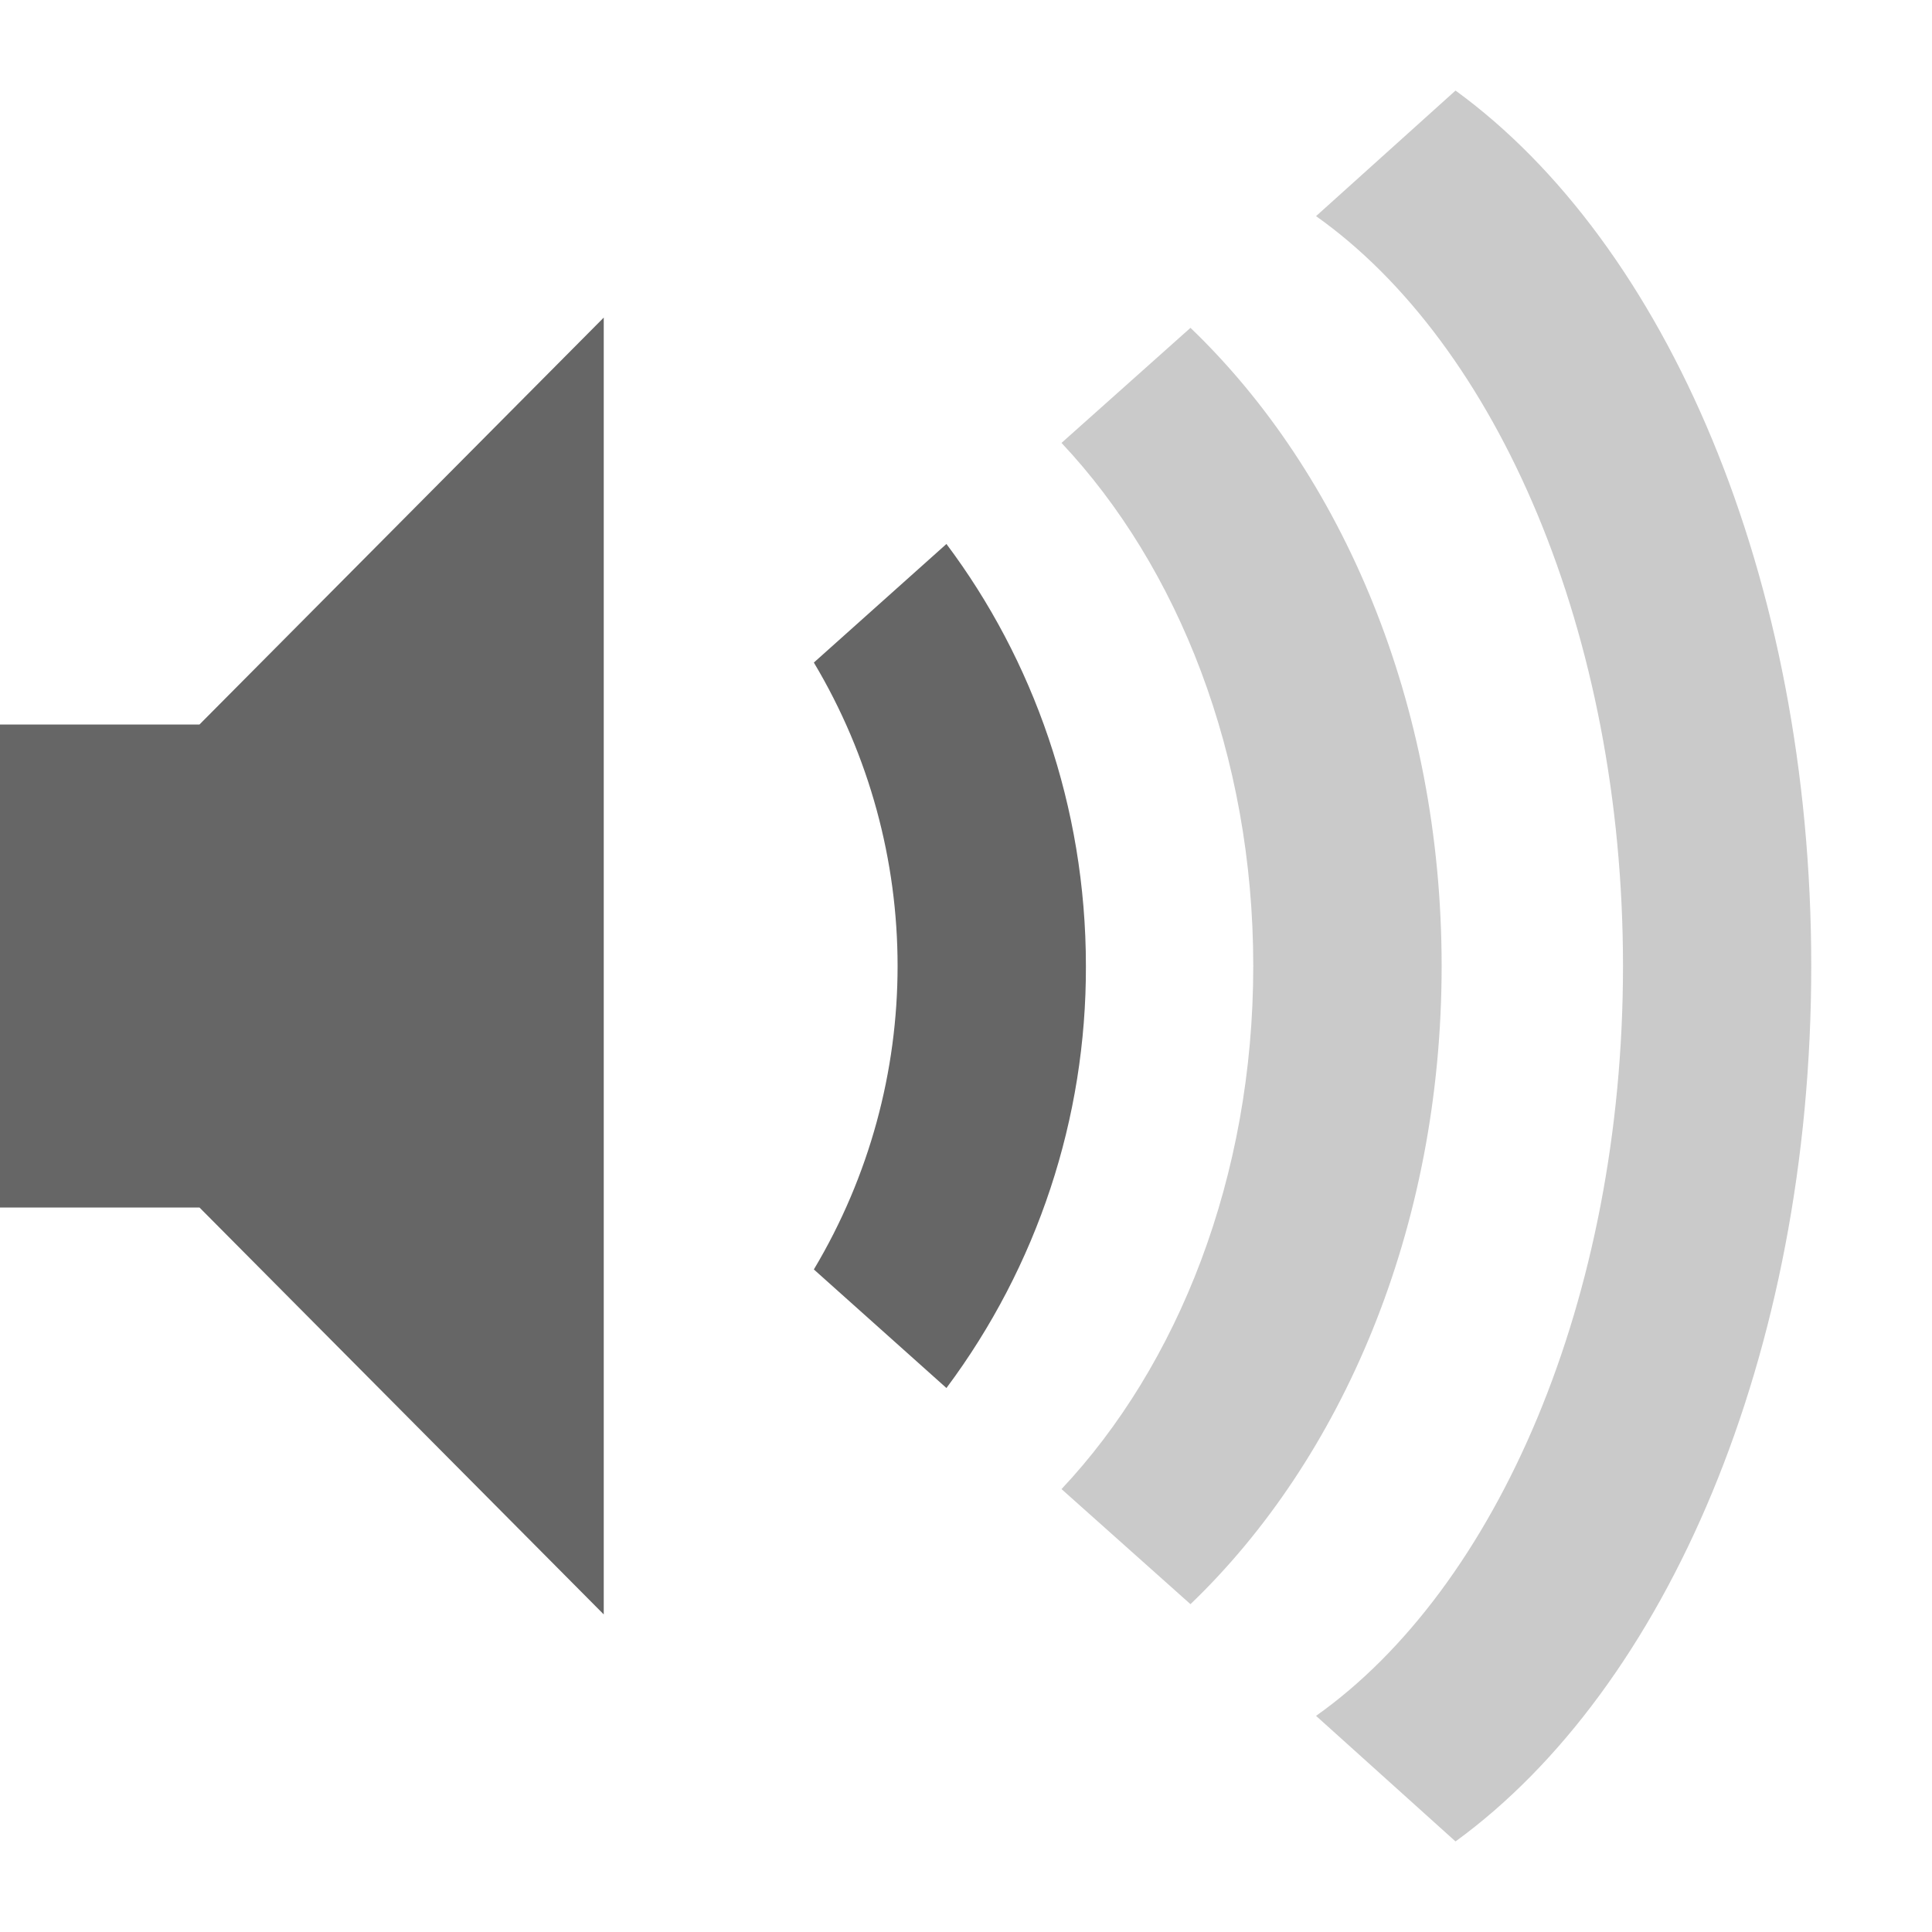
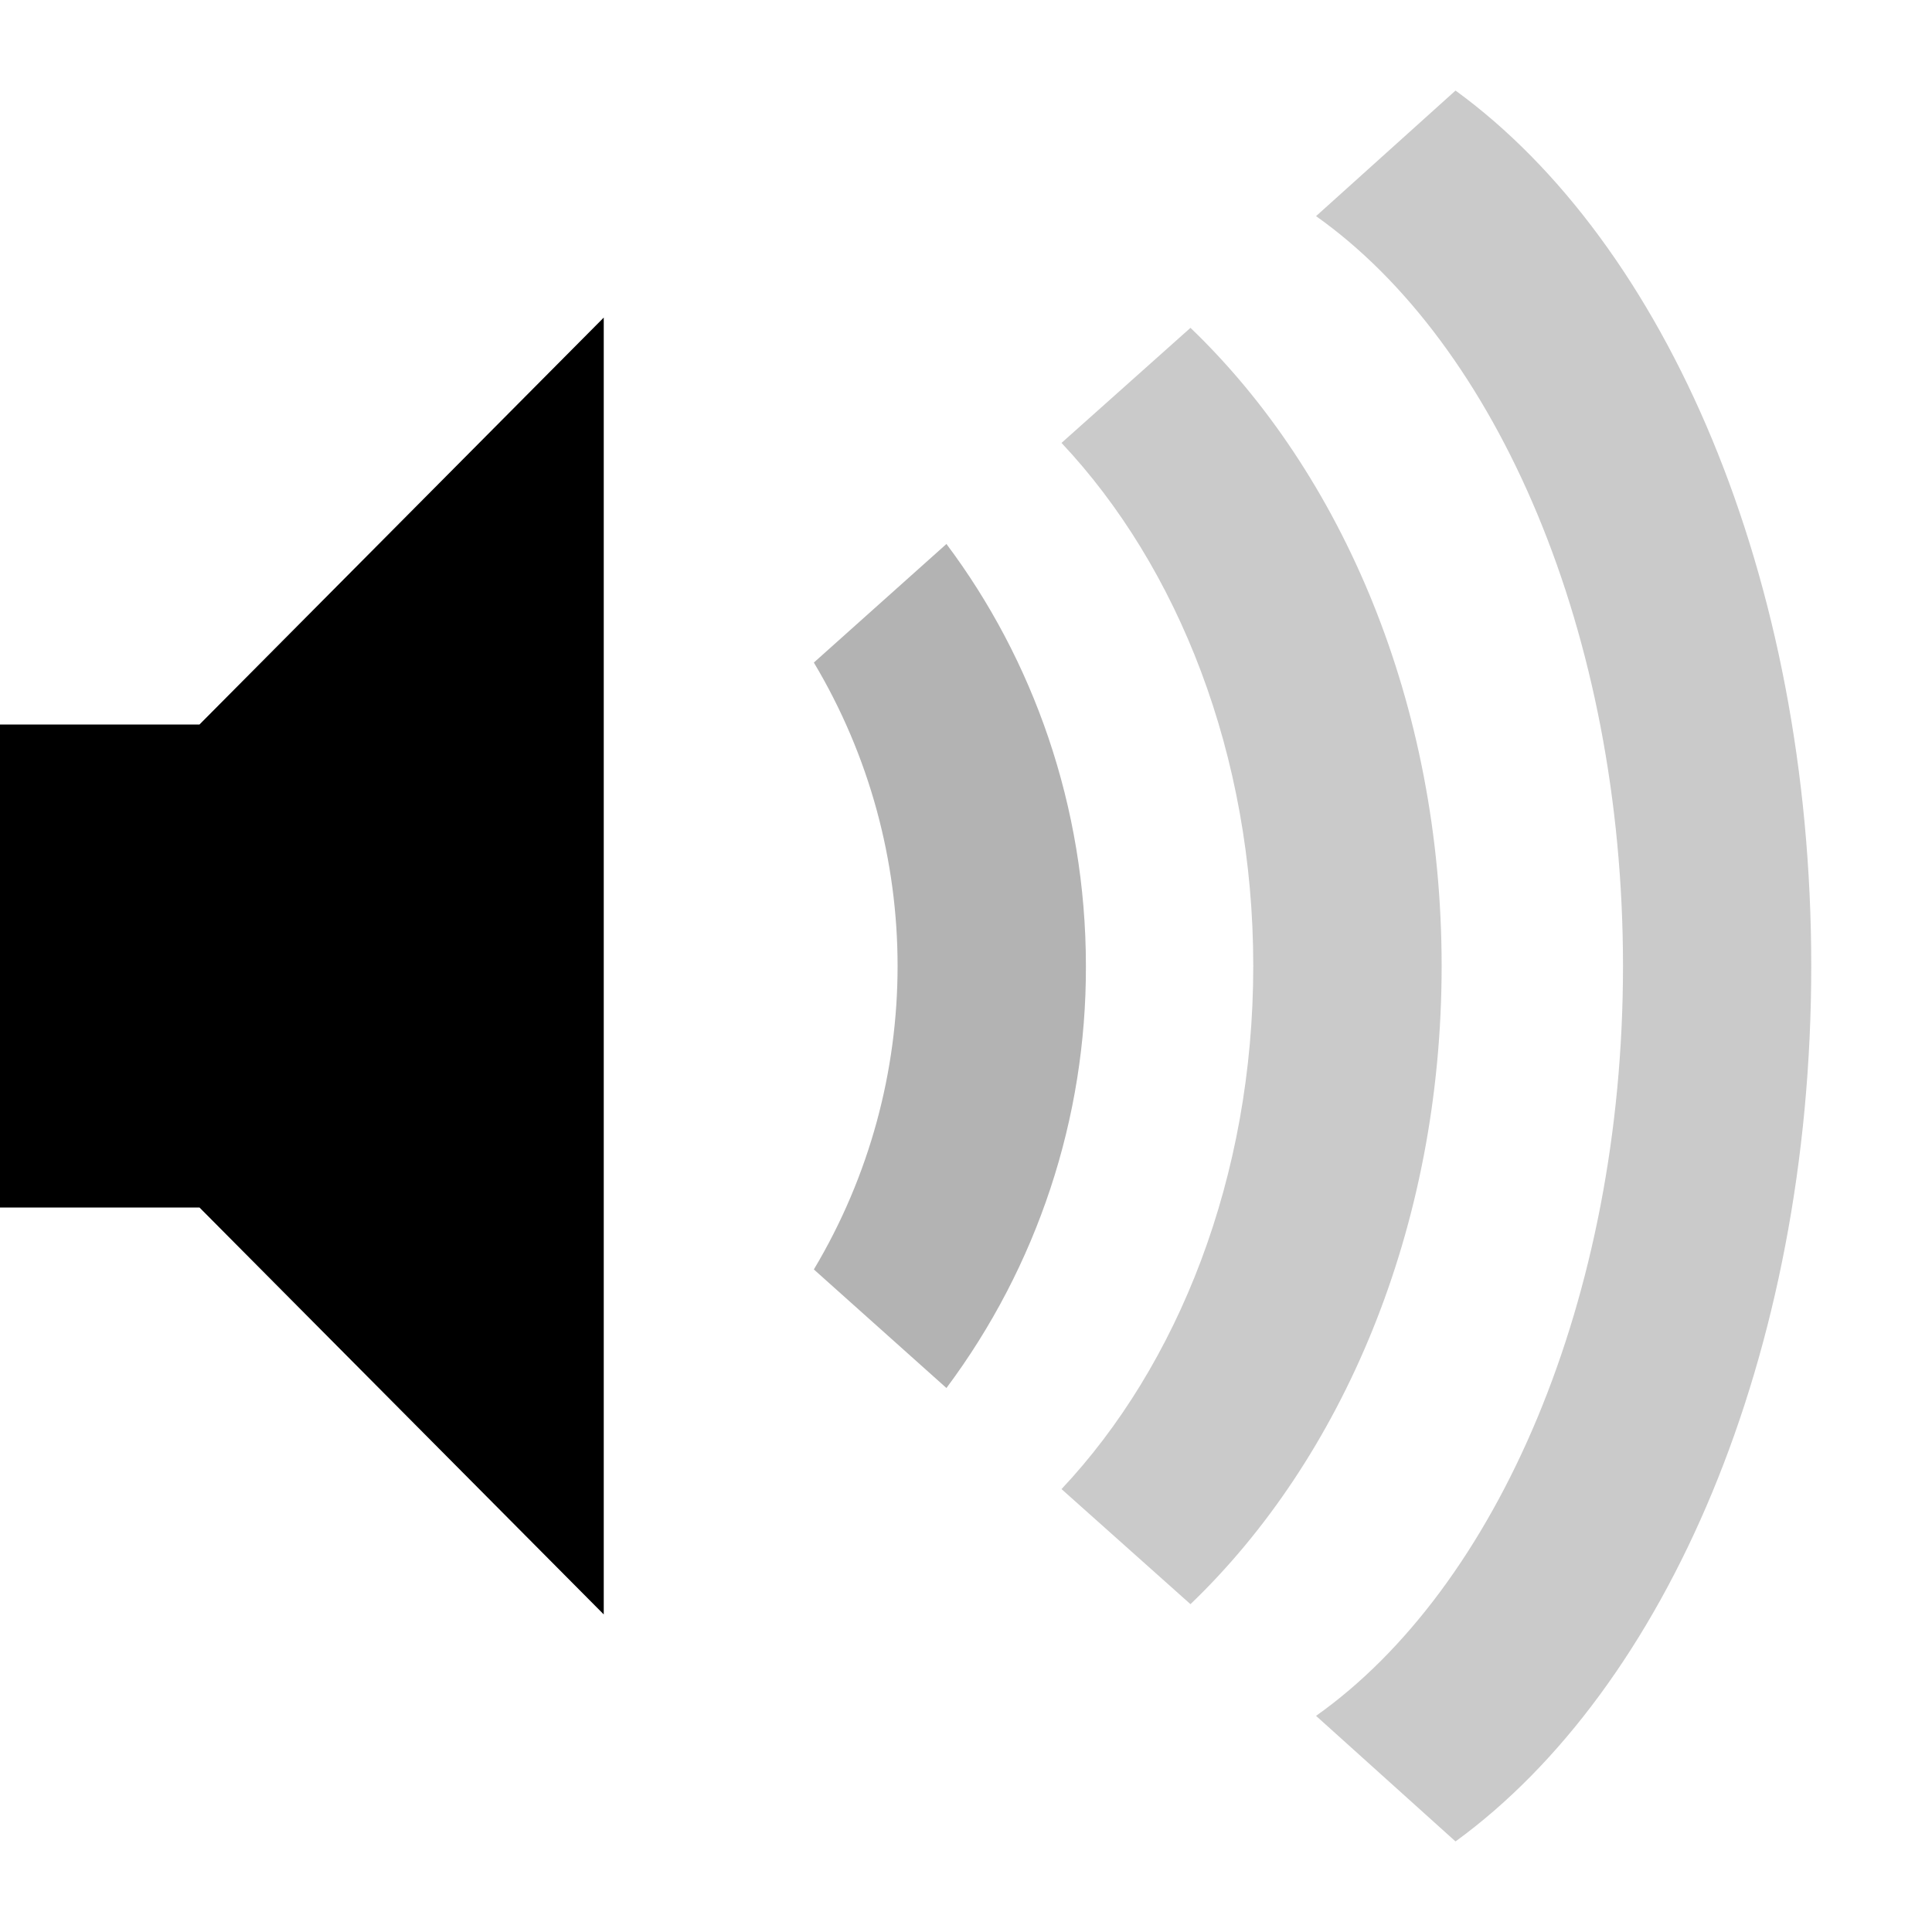
<svg xmlns="http://www.w3.org/2000/svg" height="16" width="16" id="svg2" version="1.1">
  <defs id="defs14" />
-   <g color="#bebebe" transform="translate(-313 291)" id="g4">
-     <path d="M328-283c0-3.225-1.204-5.982-2.946-7.25l-1.155 1.04c1.5 1.062 2.542 3.453 2.542 6.21s-1.042 5.148-2.542 6.21l1.155 1.04c1.742-1.268 2.946-4.025 2.946-7.25z" fill="#666" opacity=".35" overflow="visible" style="marker:none" id="path6" />
-     <path d="M324.939-283c0-2.18-.829-4.085-2.08-5.285l-1.068.953c.965 1.026 1.588 2.582 1.588 4.332s-.623 3.306-1.588 4.332l1.068.953c1.251-1.2 2.08-3.104 2.08-5.285z" fill="#666" opacity=".35" overflow="visible" style="marker:none" id="path8" />
-     <path d="M321.993-283c0-1.326-.44-2.542-1.155-3.495l-1.098.982a4.9 4.9 0 0 1 0 5.026l1.098.982a5.813 5.813 0 0 0 1.155-3.495zM313-285v4h1.652l3.348 3.37v-10.74l-3.348 3.37z" fill="#666" overflow="visible" style="marker:none" id="path10" />
-   </g>
+   <path d="M 15,8 C 15,4.775 13.796,2.018 12.054,0.75 l -1.155,1.04 c 1.5,1.062 2.542,3.453 2.542,6.21 0,2.757 -1.042,5.148 -2.542,6.21 l 1.155,1.04 C 13.796,13.982 15,11.225 15,8 Z" fill="#666666" opacity="0.35" overflow="visible" style="color:#bebebe;marker:none" id="path6" />
+   <path d="m 11.939,8 c 0,-2.18 -0.829,-4.085 -2.08,-5.285 L 8.791,3.668 C 9.756,4.694 10.379,6.25 10.379,8 c 0,1.75 -0.623,3.306 -1.588,4.332 l 1.068,0.953 c 1.251,-1.2 2.08,-3.104 2.08,-5.285 z" fill="#666666" opacity="0.35" overflow="visible" style="color:#bebebe;marker:none" id="path8" />
+   <path style="color:#bebebe;marker:none" d="m 0,6 v 4 H 1.652 L 5,13.37 V 2.63 L 1.652,6 Z" id="path738" />
+   <path style="color:#bebebe;marker:none;fill:#b3b3b3;fill-opacity:1" d="M 8.993,8 C 8.993,6.674 8.553,5.458 7.838,4.505 L 6.74,5.487 a 4.9,4.9 0 0 1 0,5.026 l 1.098,0.982 A 5.813,5.813 0 0 0 8.993,8 Z" id="path10" />
</svg>
